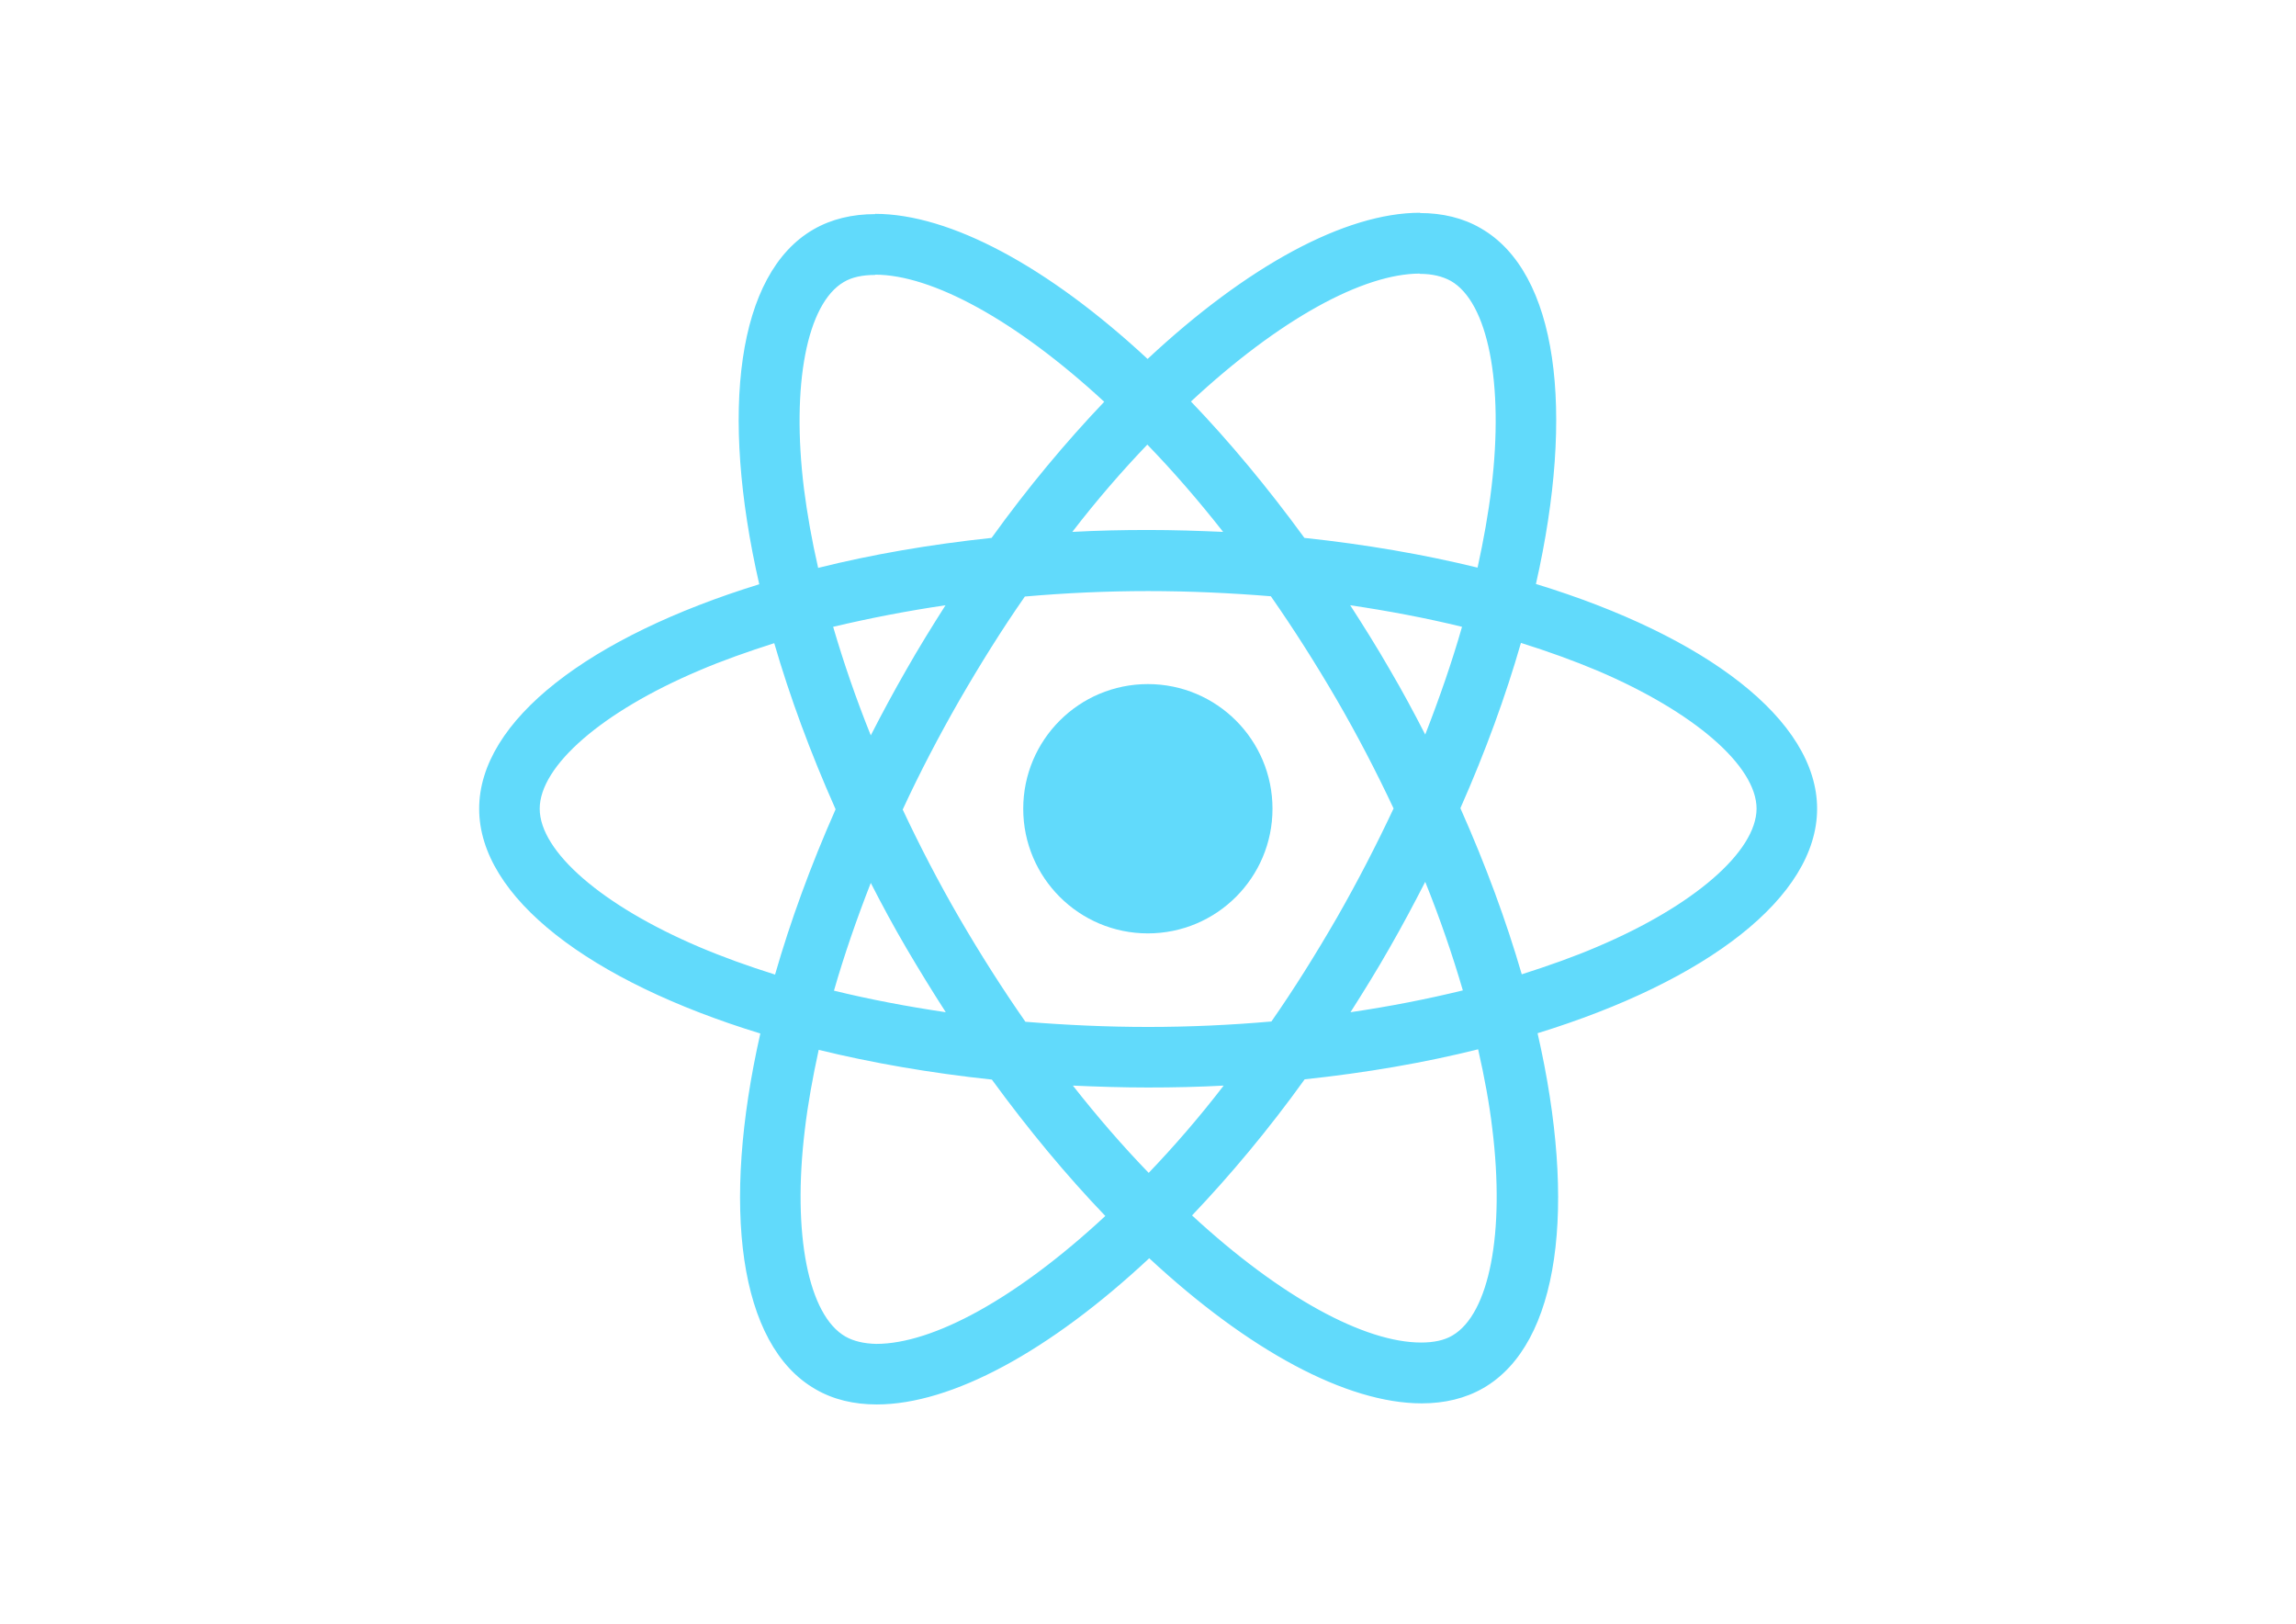
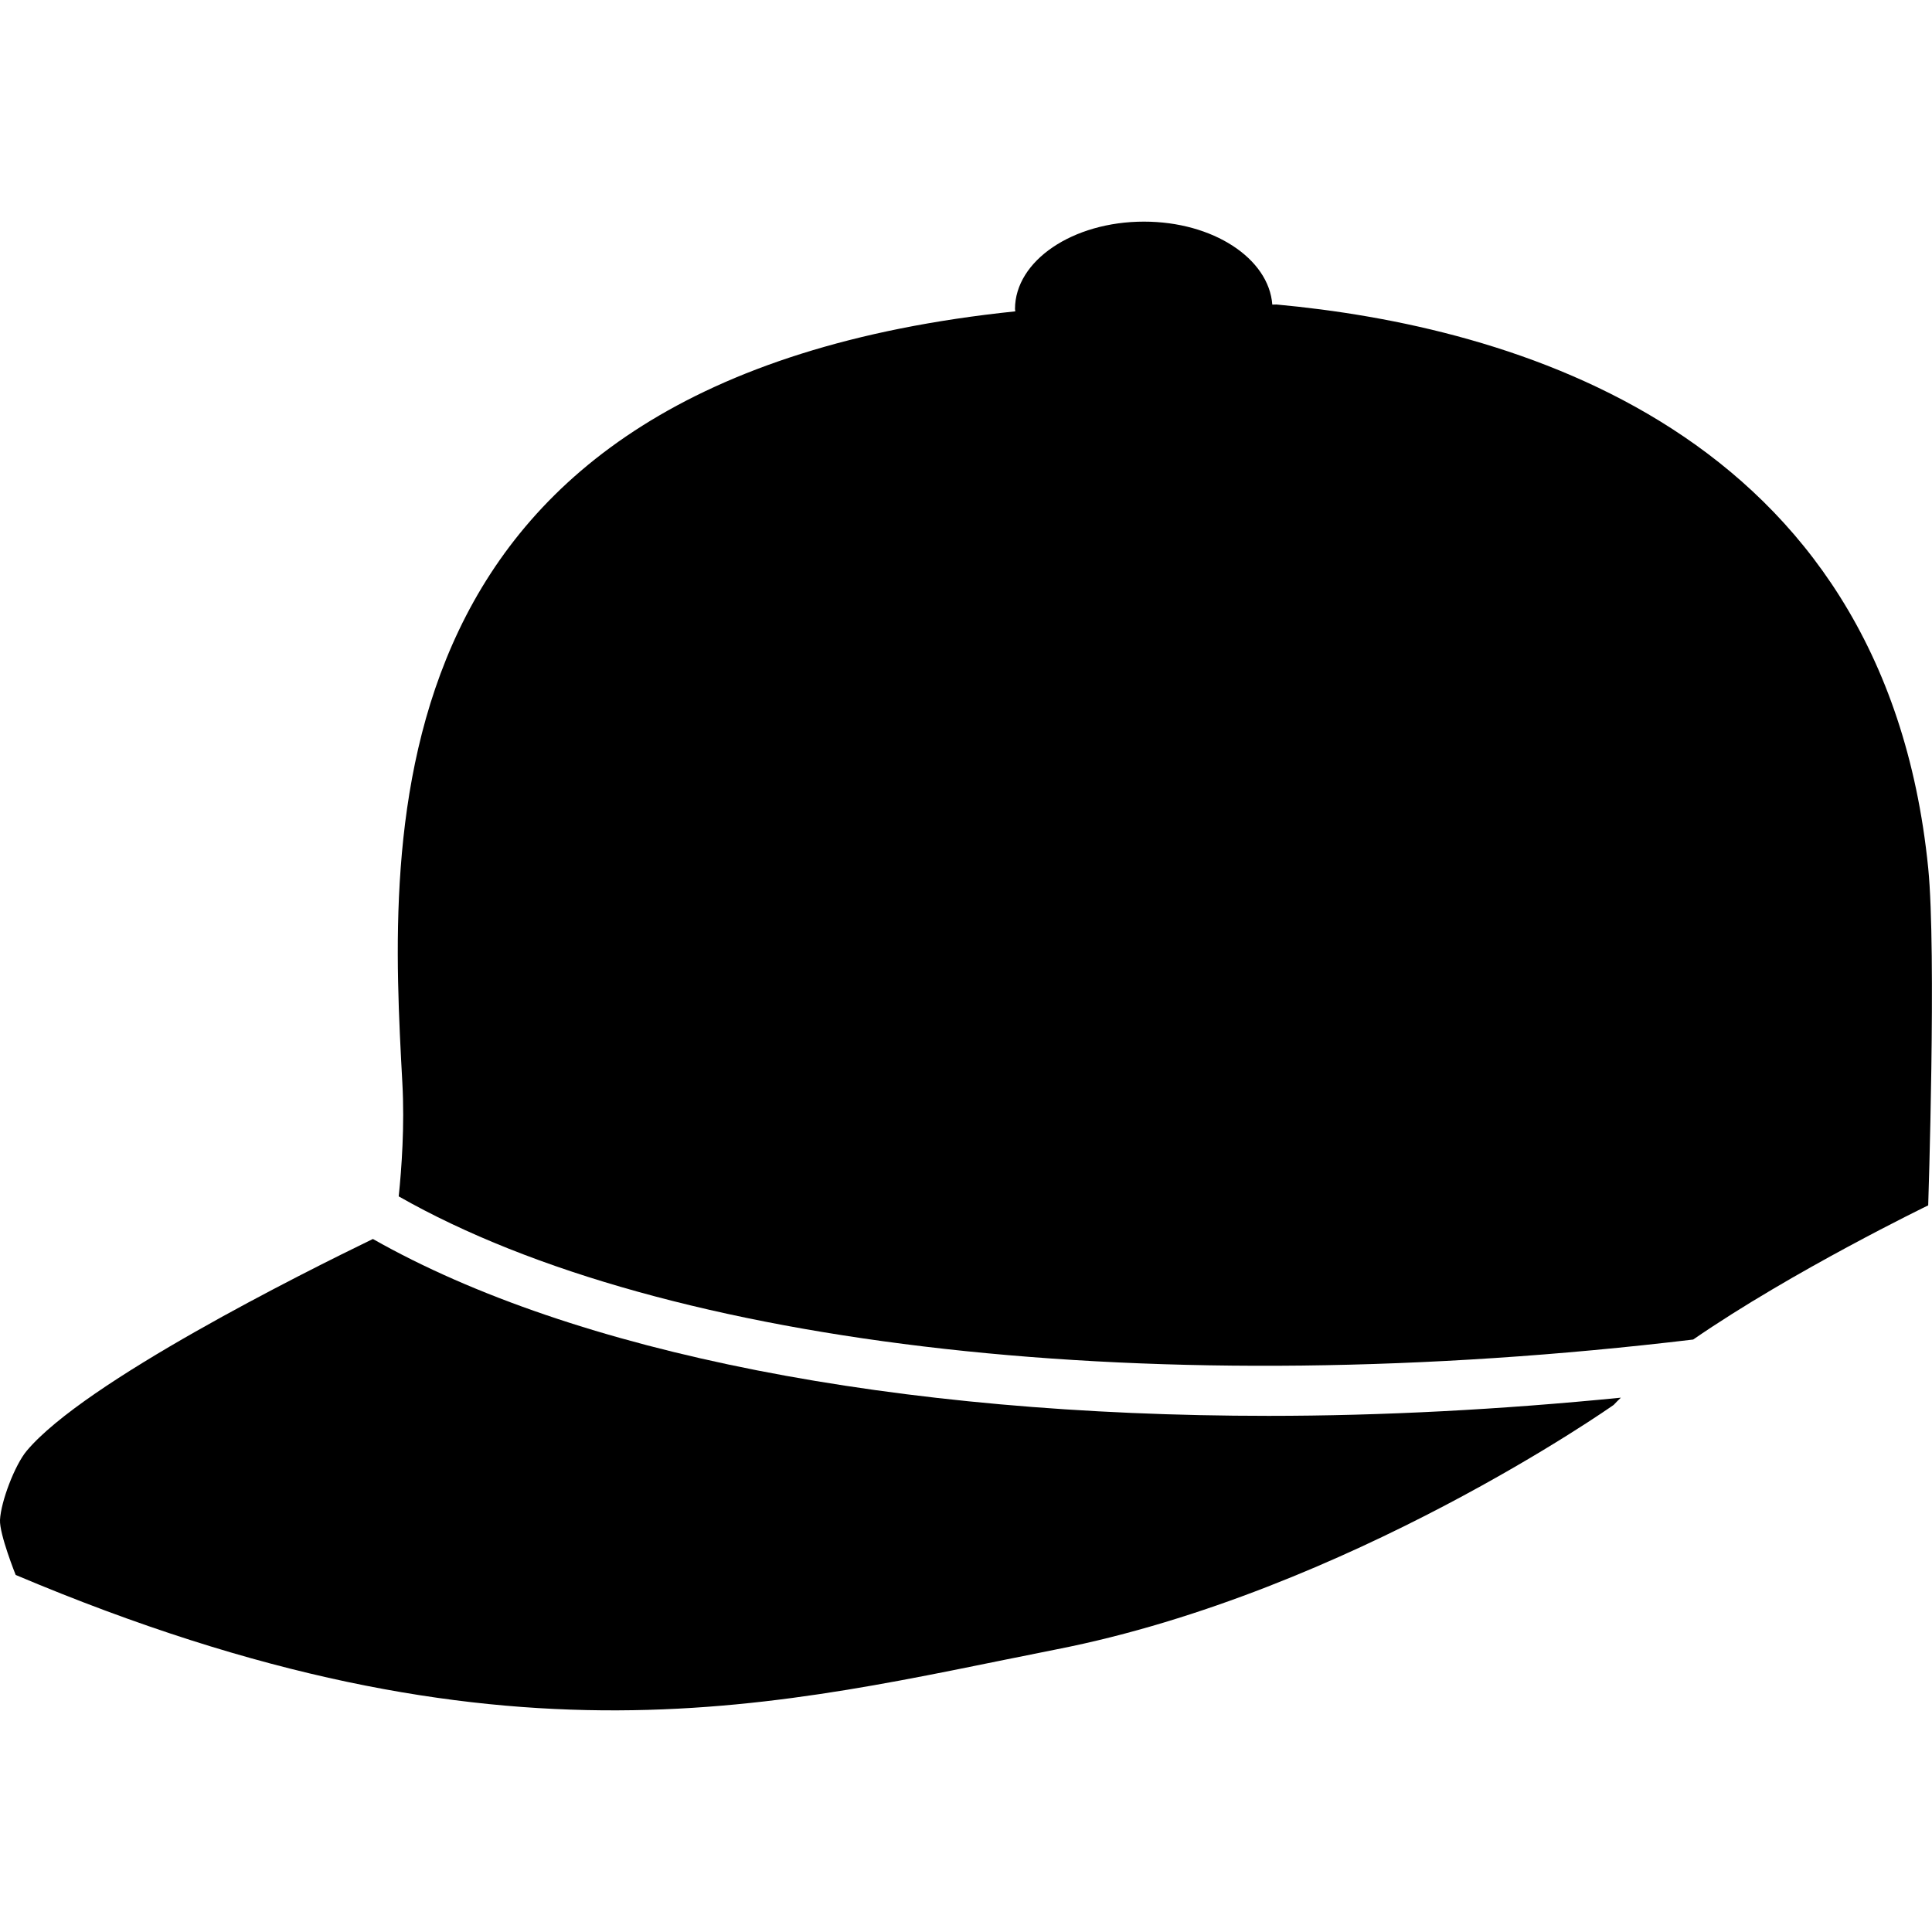
- <svg xmlns="http://www.w3.org/2000/svg" viewBox="0 0 841.9 595.3">
-   <g fill="#61DAFB">
-     <path d="M666.3 296.5c0-32.5-40.7-63.3-103.1-82.4 14.4-63.6 8-114.2-20.2-130.4-6.5-3.8-14.1-5.6-22.4-5.6v22.3c4.6 0 8.3.9 11.4 2.6 13.6 7.8 19.5 37.5 14.9 75.7-1.1 9.4-2.9 19.3-5.1 29.4-19.6-4.8-41-8.5-63.5-10.9-13.5-18.5-27.5-35.3-41.6-50 32.6-30.3 63.2-46.9 84-46.9V78c-27.5 0-63.5 19.6-99.9 53.6-36.4-33.8-72.4-53.2-99.9-53.2v22.3c20.7 0 51.4 16.5 84 46.6-14 14.7-28 31.4-41.3 49.9-22.6 2.4-44 6.1-63.6 11-2.3-10-4-19.7-5.2-29-4.7-38.2 1.1-67.9 14.6-75.8 3-1.8 6.9-2.6 11.5-2.6V78.5c-8.4 0-16 1.8-22.6 5.6-28.1 16.2-34.4 66.7-19.9 130.1-62.2 19.2-102.7 49.9-102.7 82.3 0 32.5 40.7 63.3 103.1 82.4-14.4 63.6-8 114.2 20.2 130.4 6.5 3.8 14.1 5.6 22.5 5.6 27.5 0 63.5-19.6 99.9-53.6 36.4 33.8 72.4 53.2 99.9 53.2 8.4 0 16-1.8 22.6-5.6 28.1-16.2 34.4-66.7 19.9-130.1 62-19.1 102.5-49.9 102.5-82.3zm-130.2-66.7c-3.7 12.9-8.3 26.2-13.5 39.5-4.1-8-8.4-16-13.1-24-4.6-8-9.5-15.8-14.4-23.4 14.2 2.1 27.9 4.7 41 7.9zm-45.8 106.5c-7.8 13.5-15.8 26.3-24.1 38.2-14.9 1.3-30 2-45.2 2-15.1 0-30.2-.7-45-1.9-8.3-11.9-16.4-24.6-24.2-38-7.6-13.1-14.5-26.4-20.8-39.8 6.2-13.4 13.2-26.8 20.7-39.9 7.8-13.5 15.8-26.3 24.1-38.2 14.9-1.3 30-2 45.2-2 15.1 0 30.2.7 45 1.9 8.3 11.9 16.4 24.6 24.2 38 7.6 13.1 14.5 26.4 20.8 39.8-6.3 13.4-13.2 26.8-20.7 39.9zm32.3-13c5.4 13.4 10 26.8 13.8 39.8-13.1 3.2-26.9 5.9-41.2 8 4.9-7.7 9.8-15.6 14.4-23.7 4.6-8 8.9-16.1 13-24.1zM421.2 430c-9.3-9.6-18.6-20.3-27.8-32 9 .4 18.2.7 27.5.7 9.4 0 18.7-.2 27.8-.7-9 11.7-18.3 22.4-27.5 32zm-74.4-58.9c-14.2-2.1-27.9-4.7-41-7.9 3.7-12.9 8.3-26.2 13.5-39.5 4.1 8 8.4 16 13.1 24 4.7 8 9.5 15.8 14.4 23.4zM420.7 163c9.3 9.6 18.6 20.3 27.8 32-9-.4-18.2-.7-27.5-.7-9.4 0-18.7.2-27.8.7 9-11.7 18.3-22.4 27.5-32zm-74 58.9c-4.9 7.7-9.8 15.6-14.4 23.7-4.6 8-8.9 16-13 24-5.4-13.4-10-26.8-13.8-39.8 13.1-3.1 26.9-5.8 41.2-7.9zm-90.5 125.2c-35.4-15.1-58.3-34.9-58.3-50.6 0-15.7 22.9-35.6 58.3-50.6 8.6-3.7 18-7 27.7-10.1 5.7 19.6 13.2 40 22.5 60.9-9.2 20.8-16.6 41.1-22.2 60.6-9.9-3.1-19.3-6.5-28-10.2zM310 490c-13.6-7.8-19.5-37.5-14.9-75.7 1.1-9.4 2.9-19.3 5.1-29.4 19.6 4.8 41 8.5 63.5 10.9 13.5 18.5 27.5 35.3 41.6 50-32.6 30.3-63.2 46.9-84 46.9-4.5-.1-8.3-1-11.3-2.7zm237.2-76.2c4.7 38.2-1.1 67.9-14.6 75.8-3 1.8-6.9 2.6-11.5 2.6-20.7 0-51.4-16.5-84-46.6 14-14.7 28-31.4 41.3-49.9 22.6-2.4 44-6.1 63.6-11 2.3 10.1 4.1 19.8 5.2 29.1zm38.5-66.7c-8.6 3.7-18 7-27.7 10.1-5.7-19.6-13.2-40-22.5-60.9 9.2-20.8 16.6-41.1 22.2-60.6 9.9 3.1 19.3 6.5 28.1 10.2 35.4 15.1 58.3 34.9 58.3 50.6-.1 15.7-23 35.6-58.4 50.6zM320.8 78.4z" />
-     <circle cx="420.9" cy="296.5" r="45.7" />
-     <path d="M520.5 78.1z" />
+ <svg xmlns="http://www.w3.org/2000/svg" version="1.1" id="Capa_1" x="0px" y="0px" width="38.678px" height="38.677px" viewBox="0 0 38.678 38.677" style="enable-background:new 0 0 38.678 38.677;" xml:space="preserve">
+   <g>
+     <g>
+       <path d="M25.397,28.345c-7.439,0-13.89-1.248-17.932-3.541c-1.391,0.675-5.772,2.859-6.931,4.242    C0.296,29.33,0.018,30.061,0,30.429c-0.013,0.287,0.314,1.101,0.314,1.101c9.837,4.158,15.337,2.574,20.836,1.49    c5.85-1.149,11.155-4.894,11.155-4.894c0.044-0.049,0.097-0.098,0.144-0.145C30.036,28.22,27.669,28.345,25.397,28.345z" />
+       <path d="M25.554,6.096l-0.083,0.002c-0.069-0.925-1.188-1.661-2.569-1.661c-1.426,0-2.582,0.783-2.582,1.75    c0,0.016,0.006,0.03,0.006,0.046C7.254,7.591,7.789,16.74,8.055,21.679c0.047,0.865-0.015,1.716-0.073,2.272    c5.331,3.036,15.178,4.151,25.915,2.866c1.989-1.371,4.705-2.686,4.705-2.686s0.168-5.074,0-6.754    C37.717,8.554,30.172,6.521,25.554,6.096z" />
+     </g>
  </g>
+   <g>
+ </g>
+   <g>
+ </g>
+   <g>
+ </g>
+   <g>
+ </g>
+   <g>
+ </g>
+   <g>
+ </g>
+   <g>
+ </g>
+   <g>
+ </g>
+   <g>
+ </g>
+   <g>
+ </g>
+   <g>
+ </g>
+   <g>
+ </g>
+   <g>
+ </g>
+   <g>
+ </g>
+   <g>
+ </g>
</svg>
